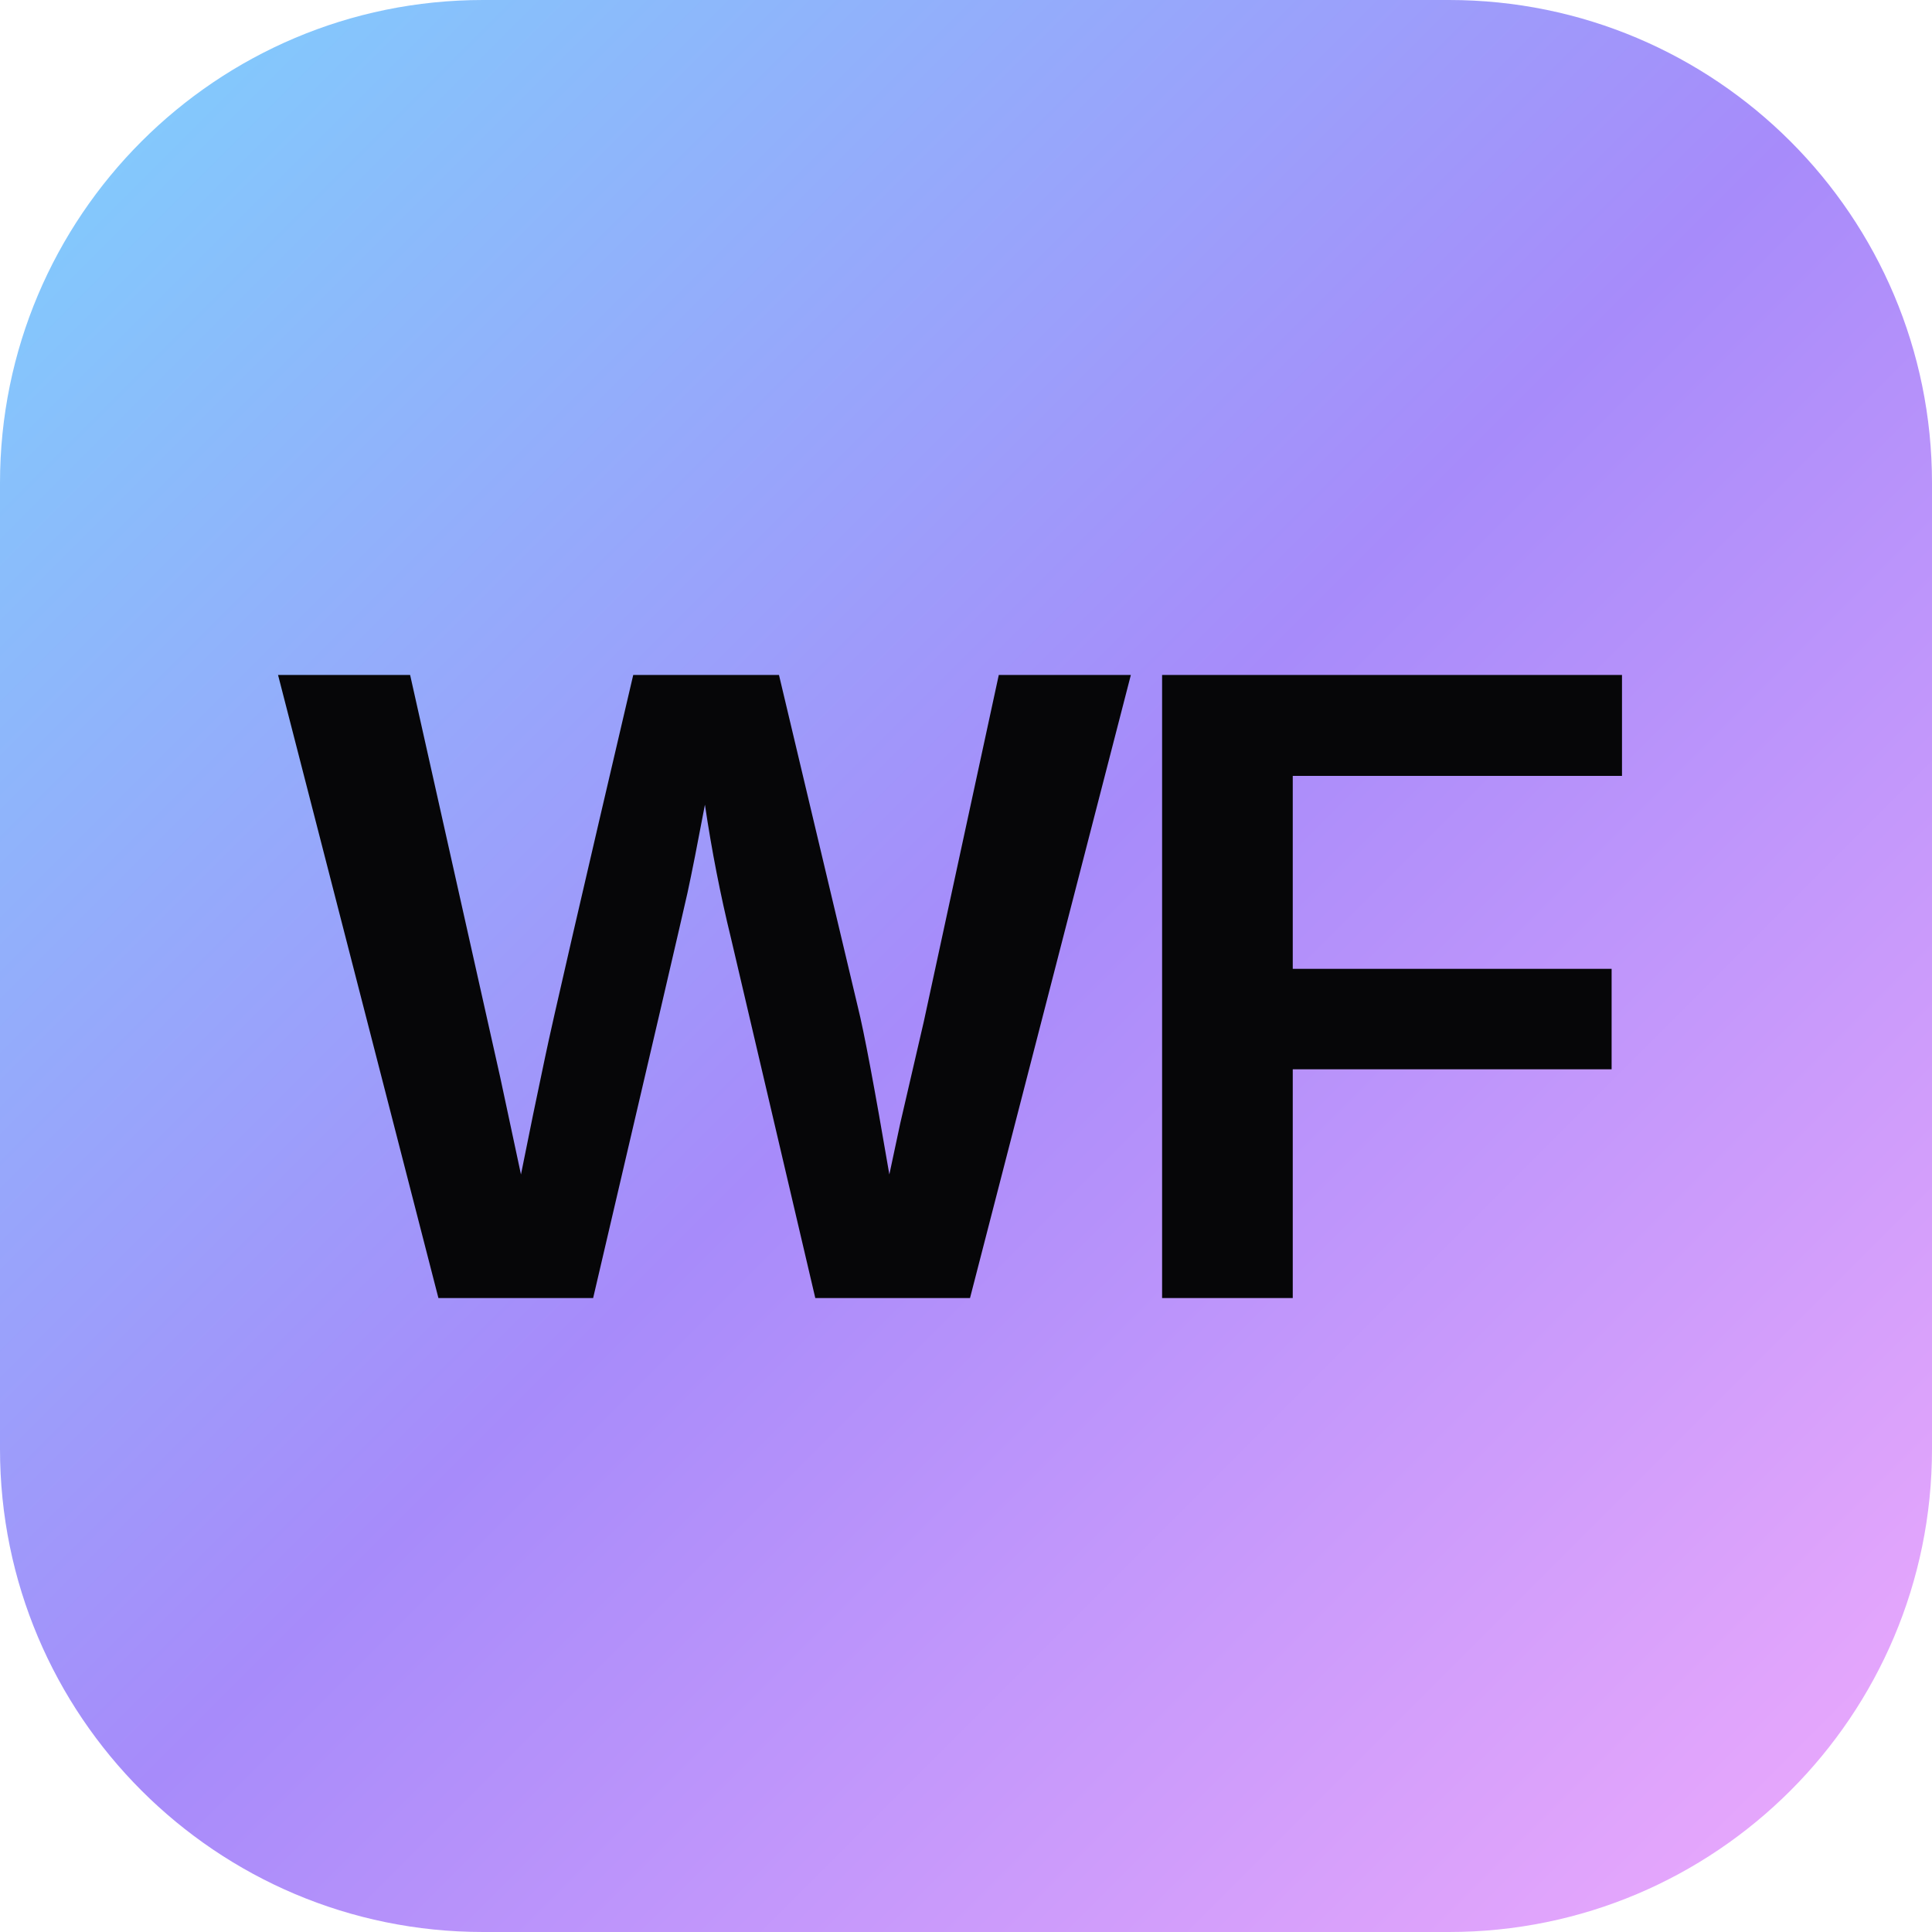
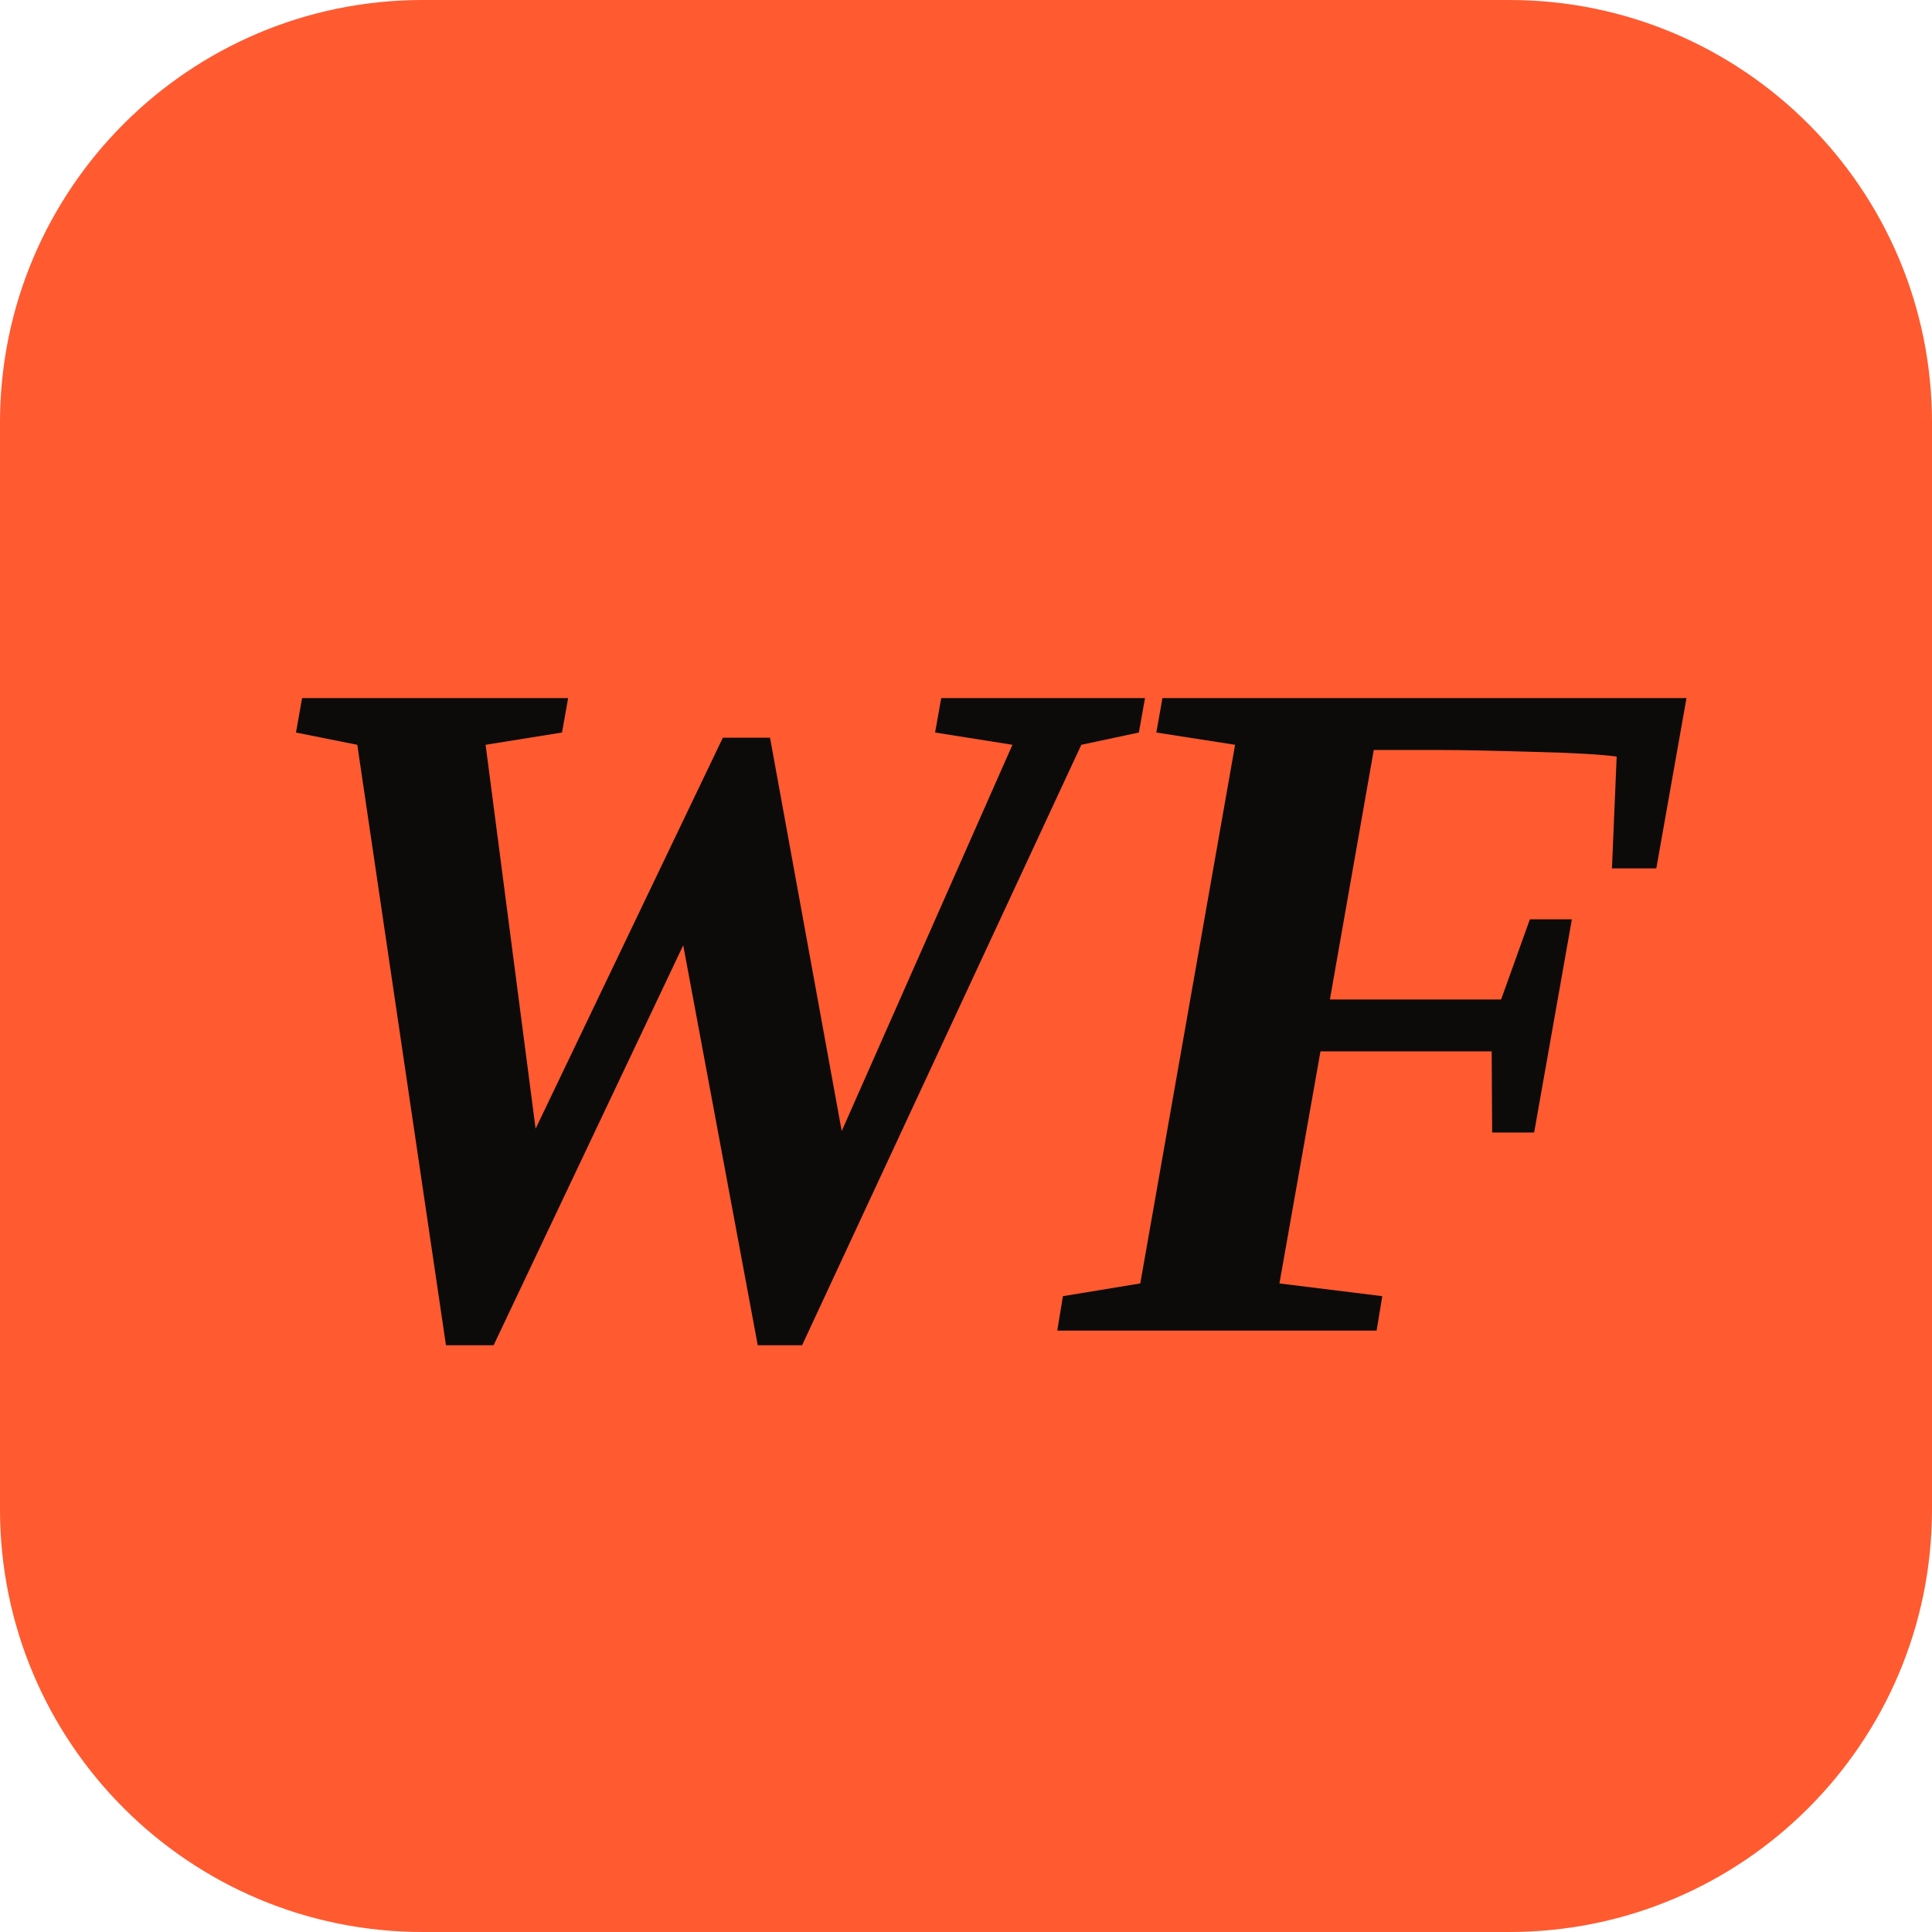
<svg xmlns="http://www.w3.org/2000/svg" viewBox="0 0 64 64" width="64" height="64">
-   <defs>
-     <linearGradient id="g" x1="0" y1="0" x2="1" y2="1">
-       <stop offset="0%" stop-color="#7dd3fc" />
-       <stop offset="50%" stop-color="#a78bfa" />
-       <stop offset="100%" stop-color="#f0abfc" />
-     </linearGradient>
-   </defs>
-   <rect width="64" height="64" rx="16" fill="url(#g)" />
-   <text x="50%" y="50%" dy="0.02em" text-anchor="middle" dominant-baseline="central" font-family="'Space Grotesk', 'Segoe UI', Arial, sans-serif" font-size="30" font-weight="700" fill="#060608" letter-spacing="-1">WF</text>
+   <rect width="64" height="64" rx="14" fill="#ff5a30" />
+   <text x="50%" y="52%" text-anchor="middle" dominant-baseline="central" font-family="Georgia, 'Times New Roman', serif" font-size="32" font-weight="600" font-style="italic" fill="#0c0b0a" letter-spacing="-1">WF</text>
</svg>
